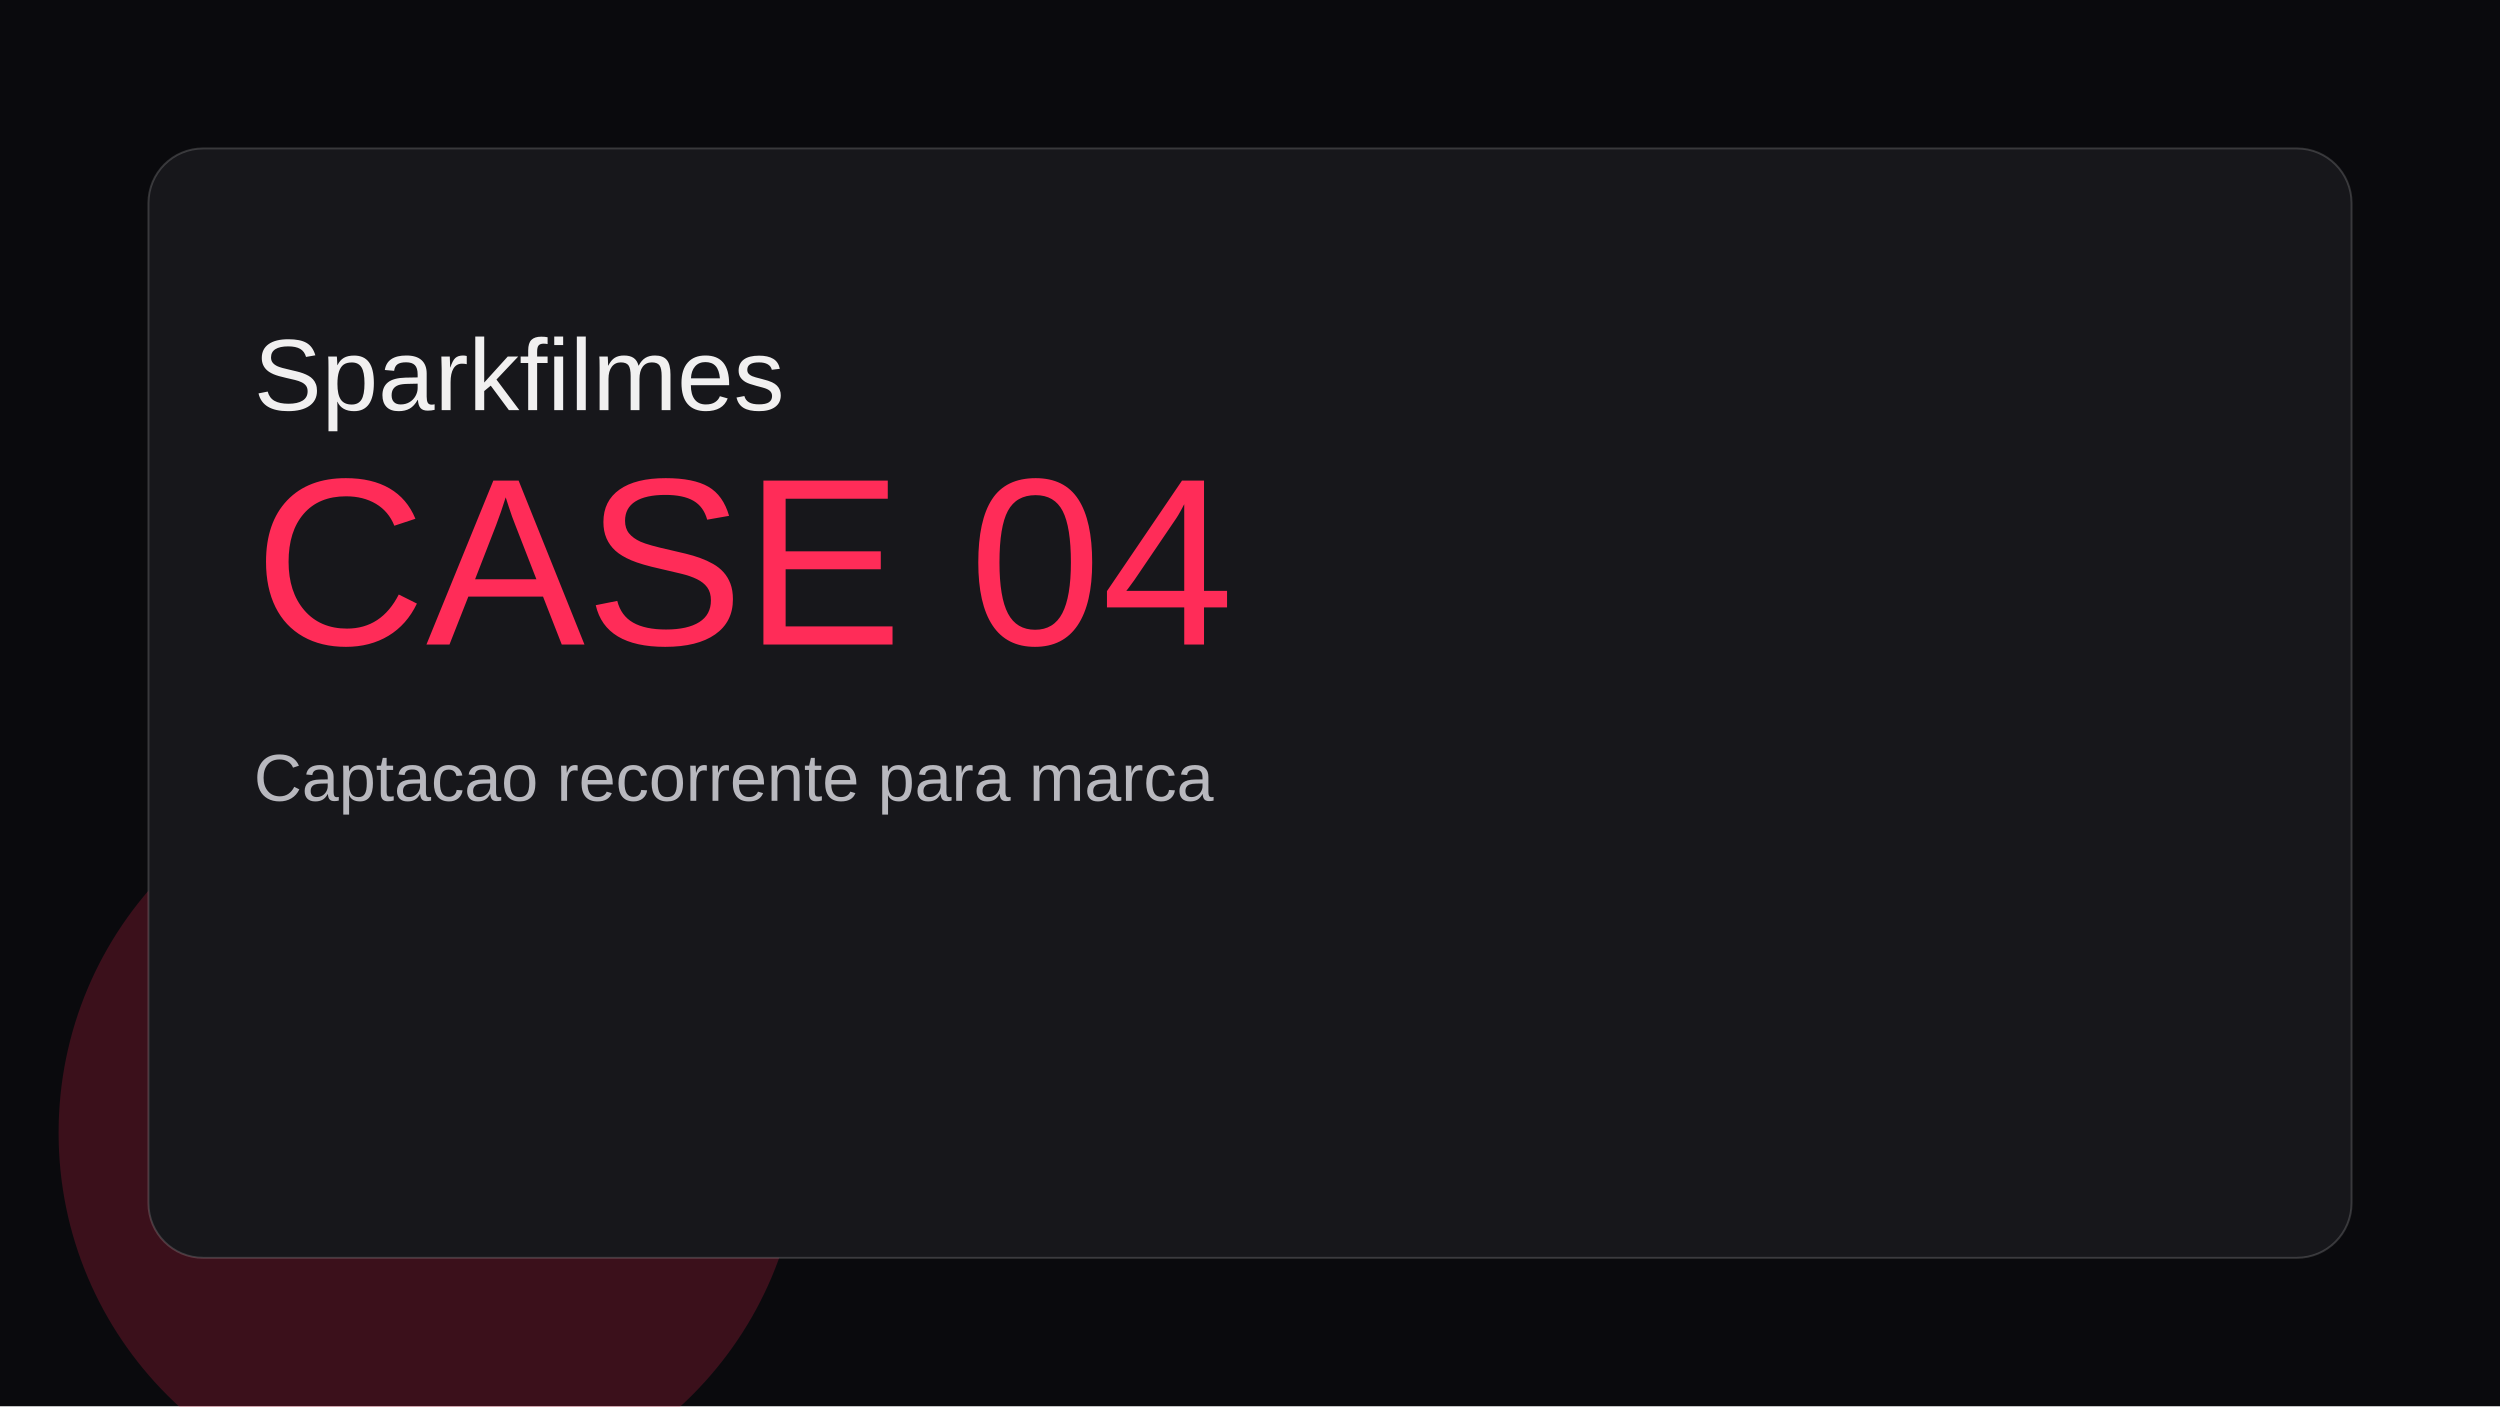
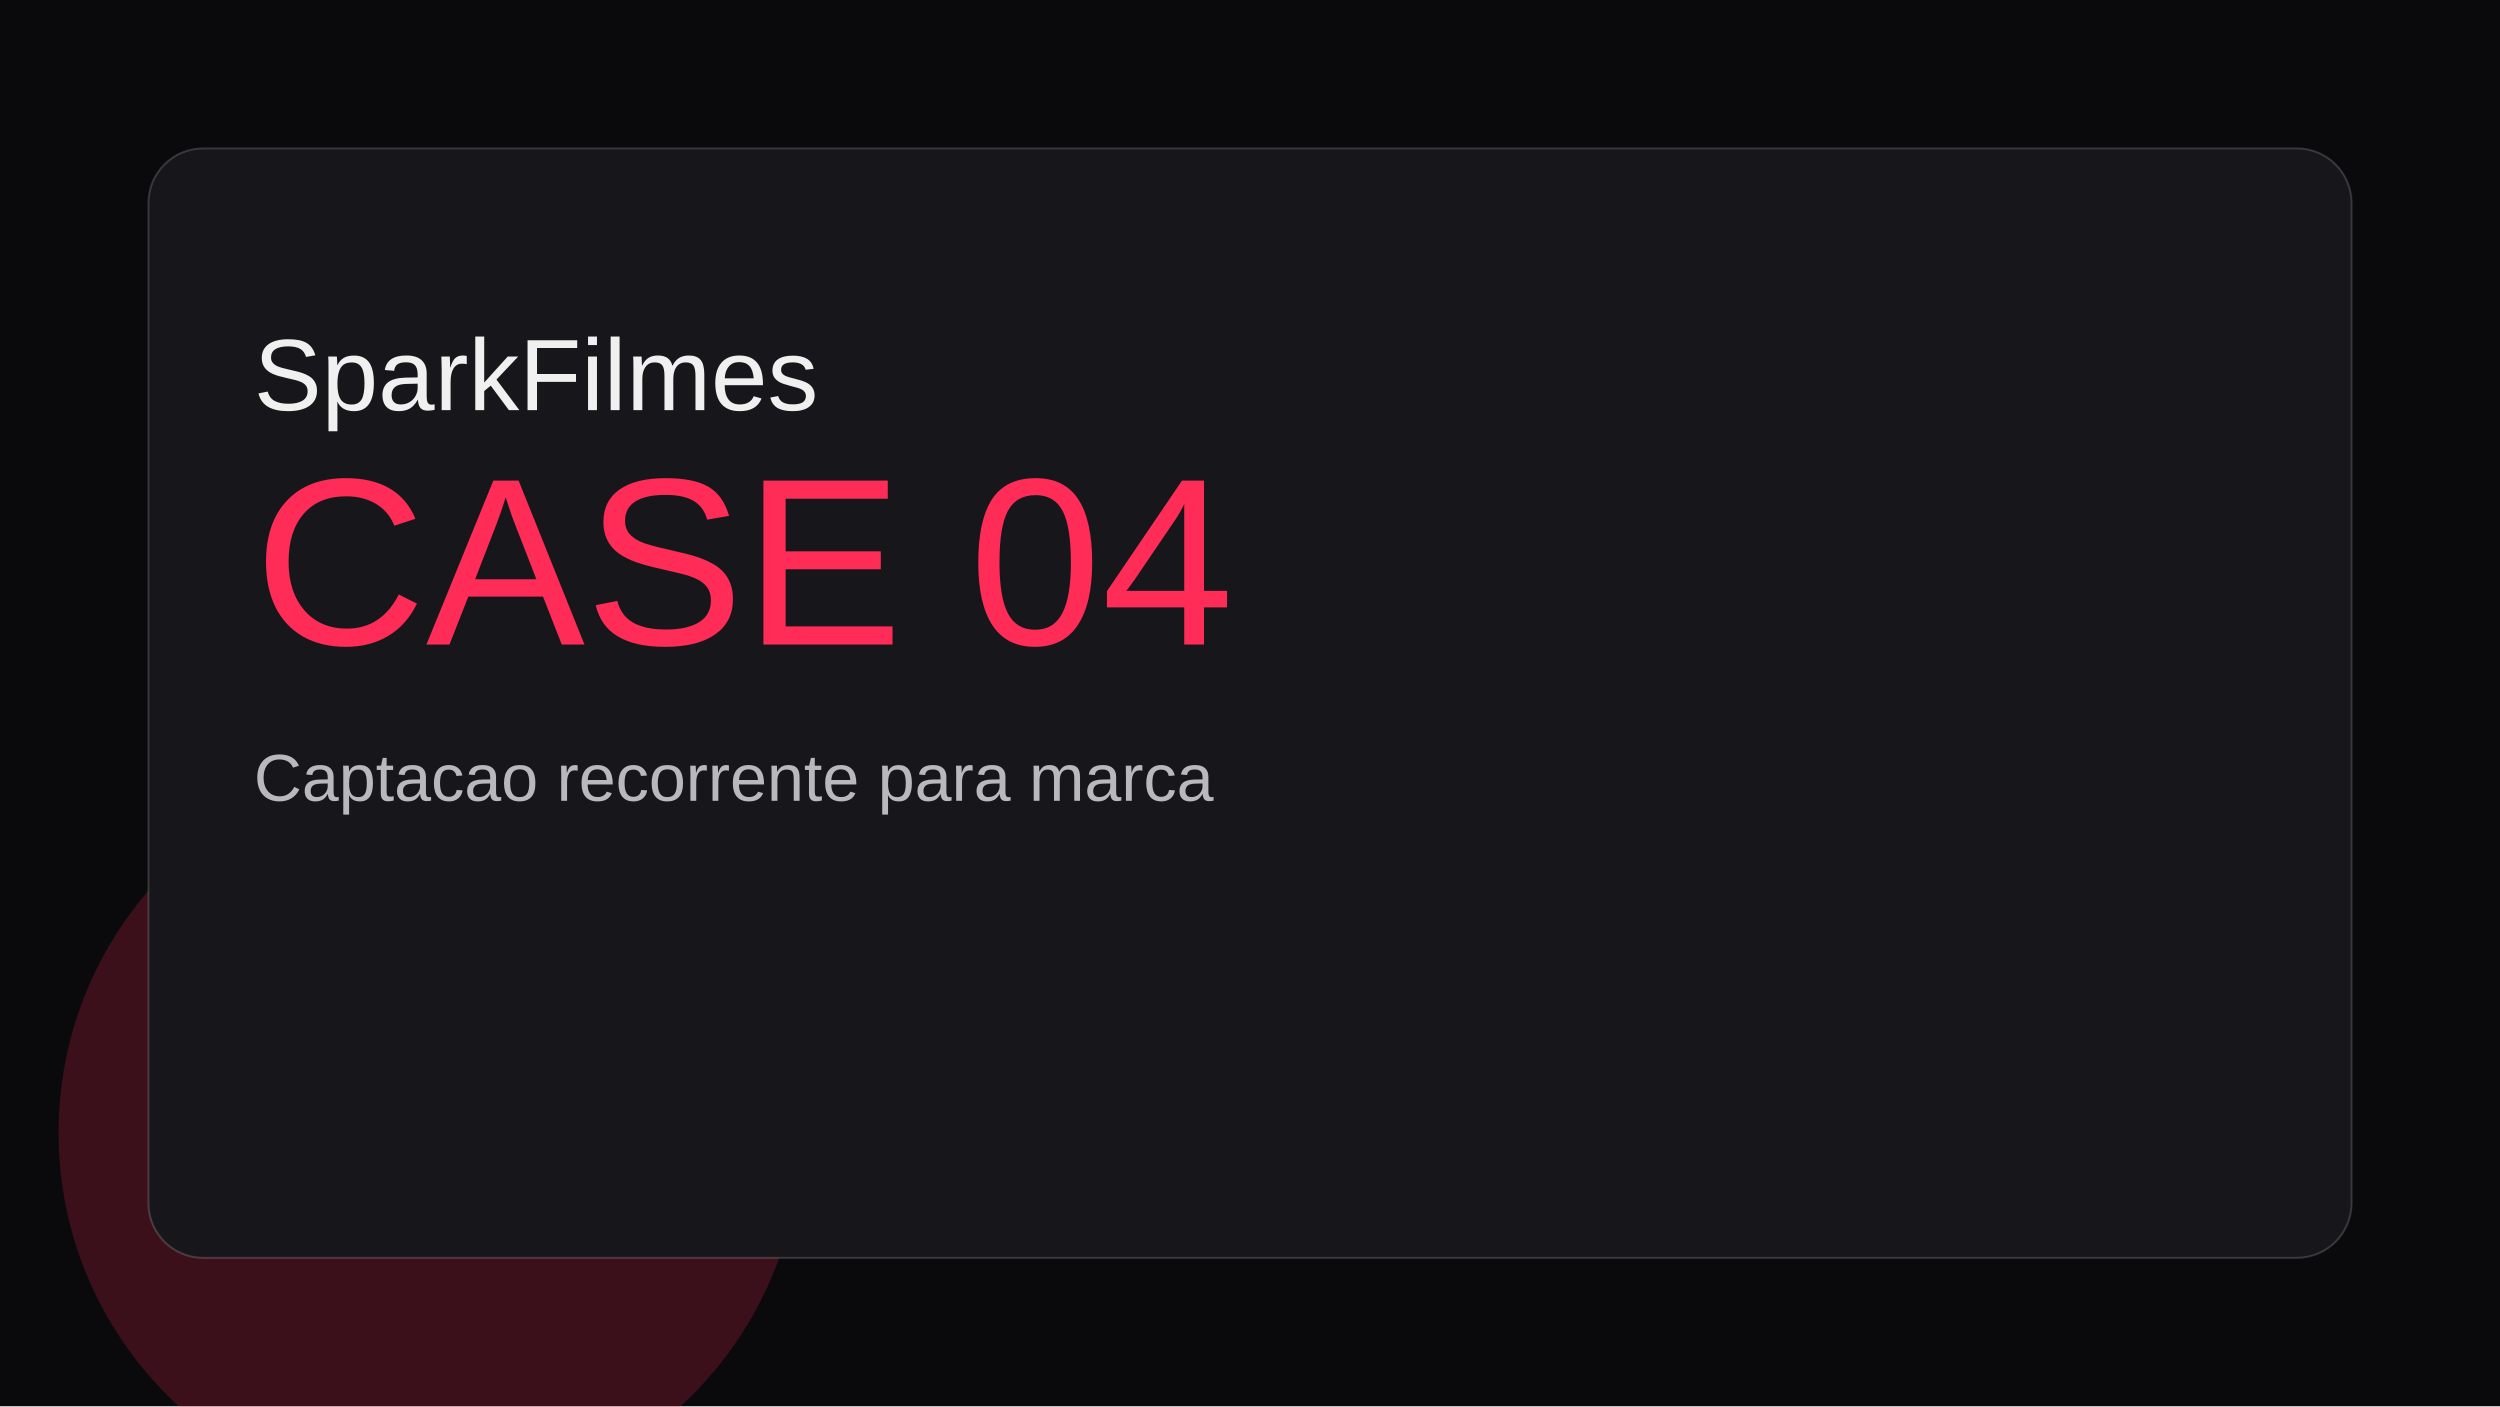
<svg xmlns="http://www.w3.org/2000/svg" viewBox="0 0 1280 720" role="img" aria-labelledby="t d">
  <rect width="1280" height="720" fill="#0a0a0d" />
  <circle cx="220" cy="580" r="190" fill="#ff2c58" fill-opacity="0.2" />
  <rect x="76" y="76" width="1128" height="568" rx="28" fill="#17171b" stroke="#f1f0f0" stroke-opacity="0.18" />
-   <text x="130" y="210" font-family="Montserrat, Arial, sans-serif" font-size="52" fill="#f1f0f0">Sparkfilmes</text>
+   <text x="130" y="210" font-family="Montserrat, Arial, sans-serif" font-size="52" fill="#f1f0f0">SparkFilmes</text>
  <text x="130" y="330" font-family="Montserrat, Arial, sans-serif" font-size="122" fill="#ff2c58">CASE 04</text>
  <text x="130" y="410" font-family="Montserrat, Arial, sans-serif" font-size="34" fill="#b8b8be">Captacao recorrente para marca</text>
</svg>
